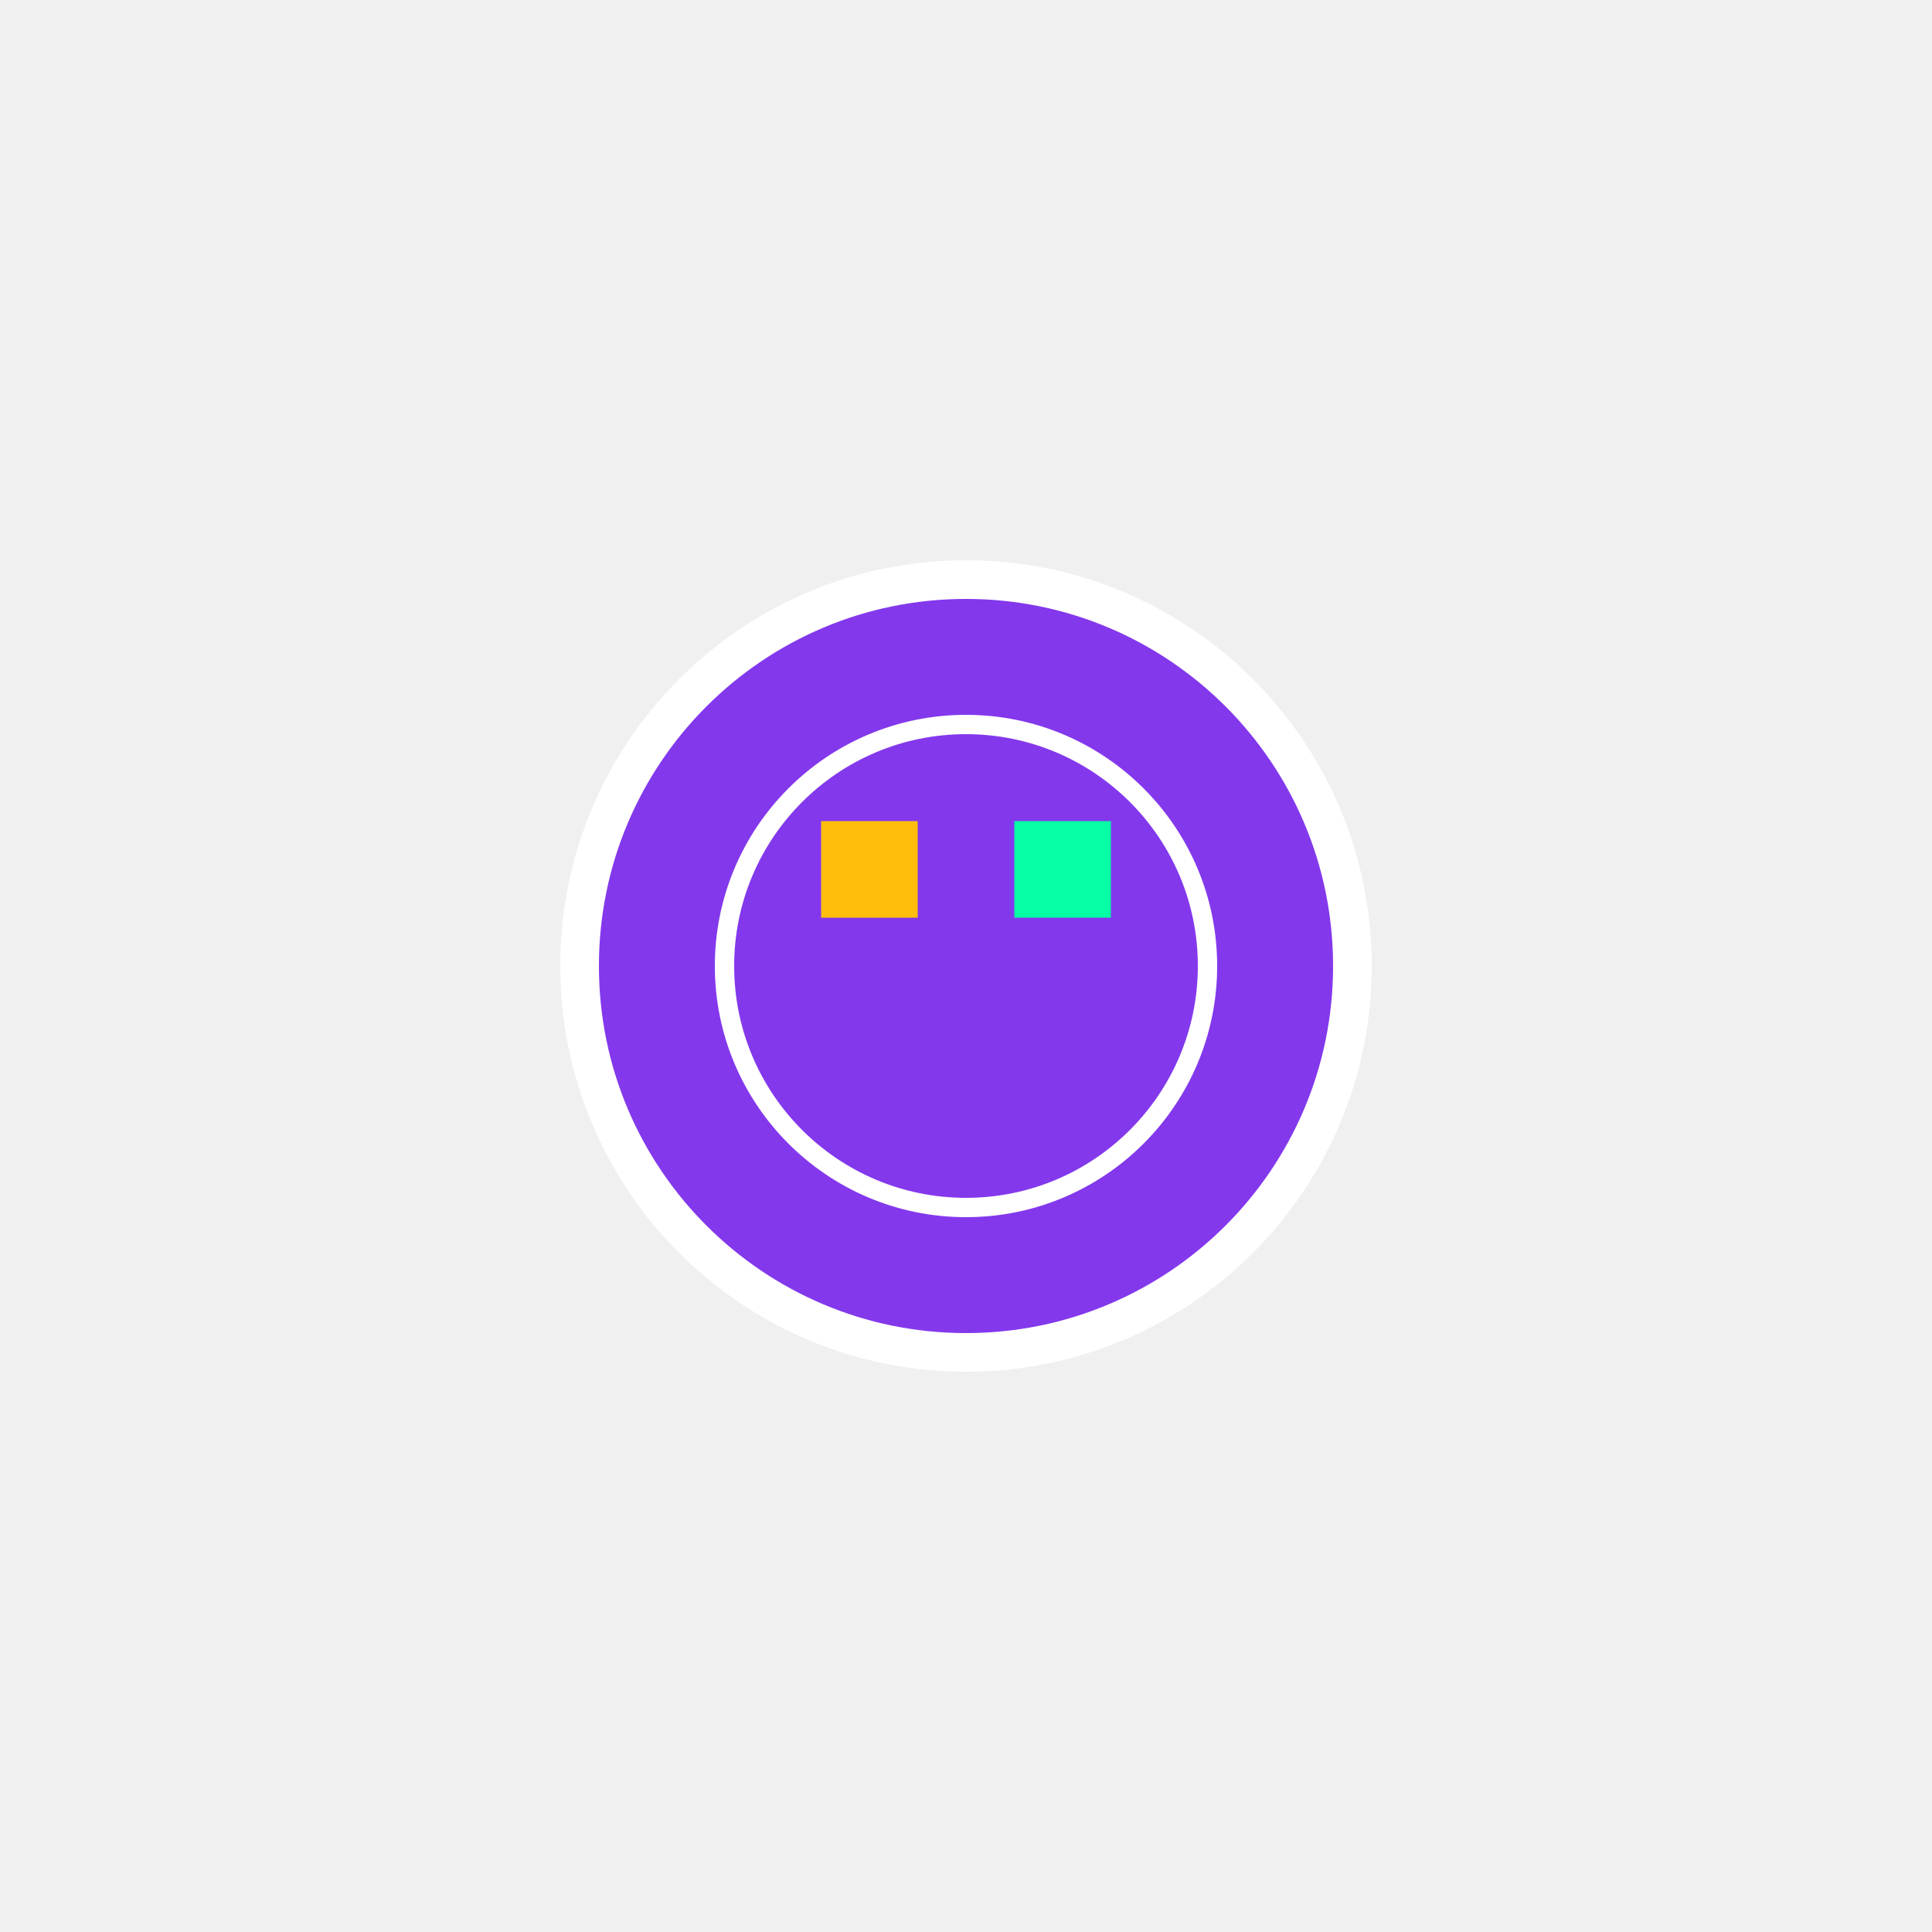
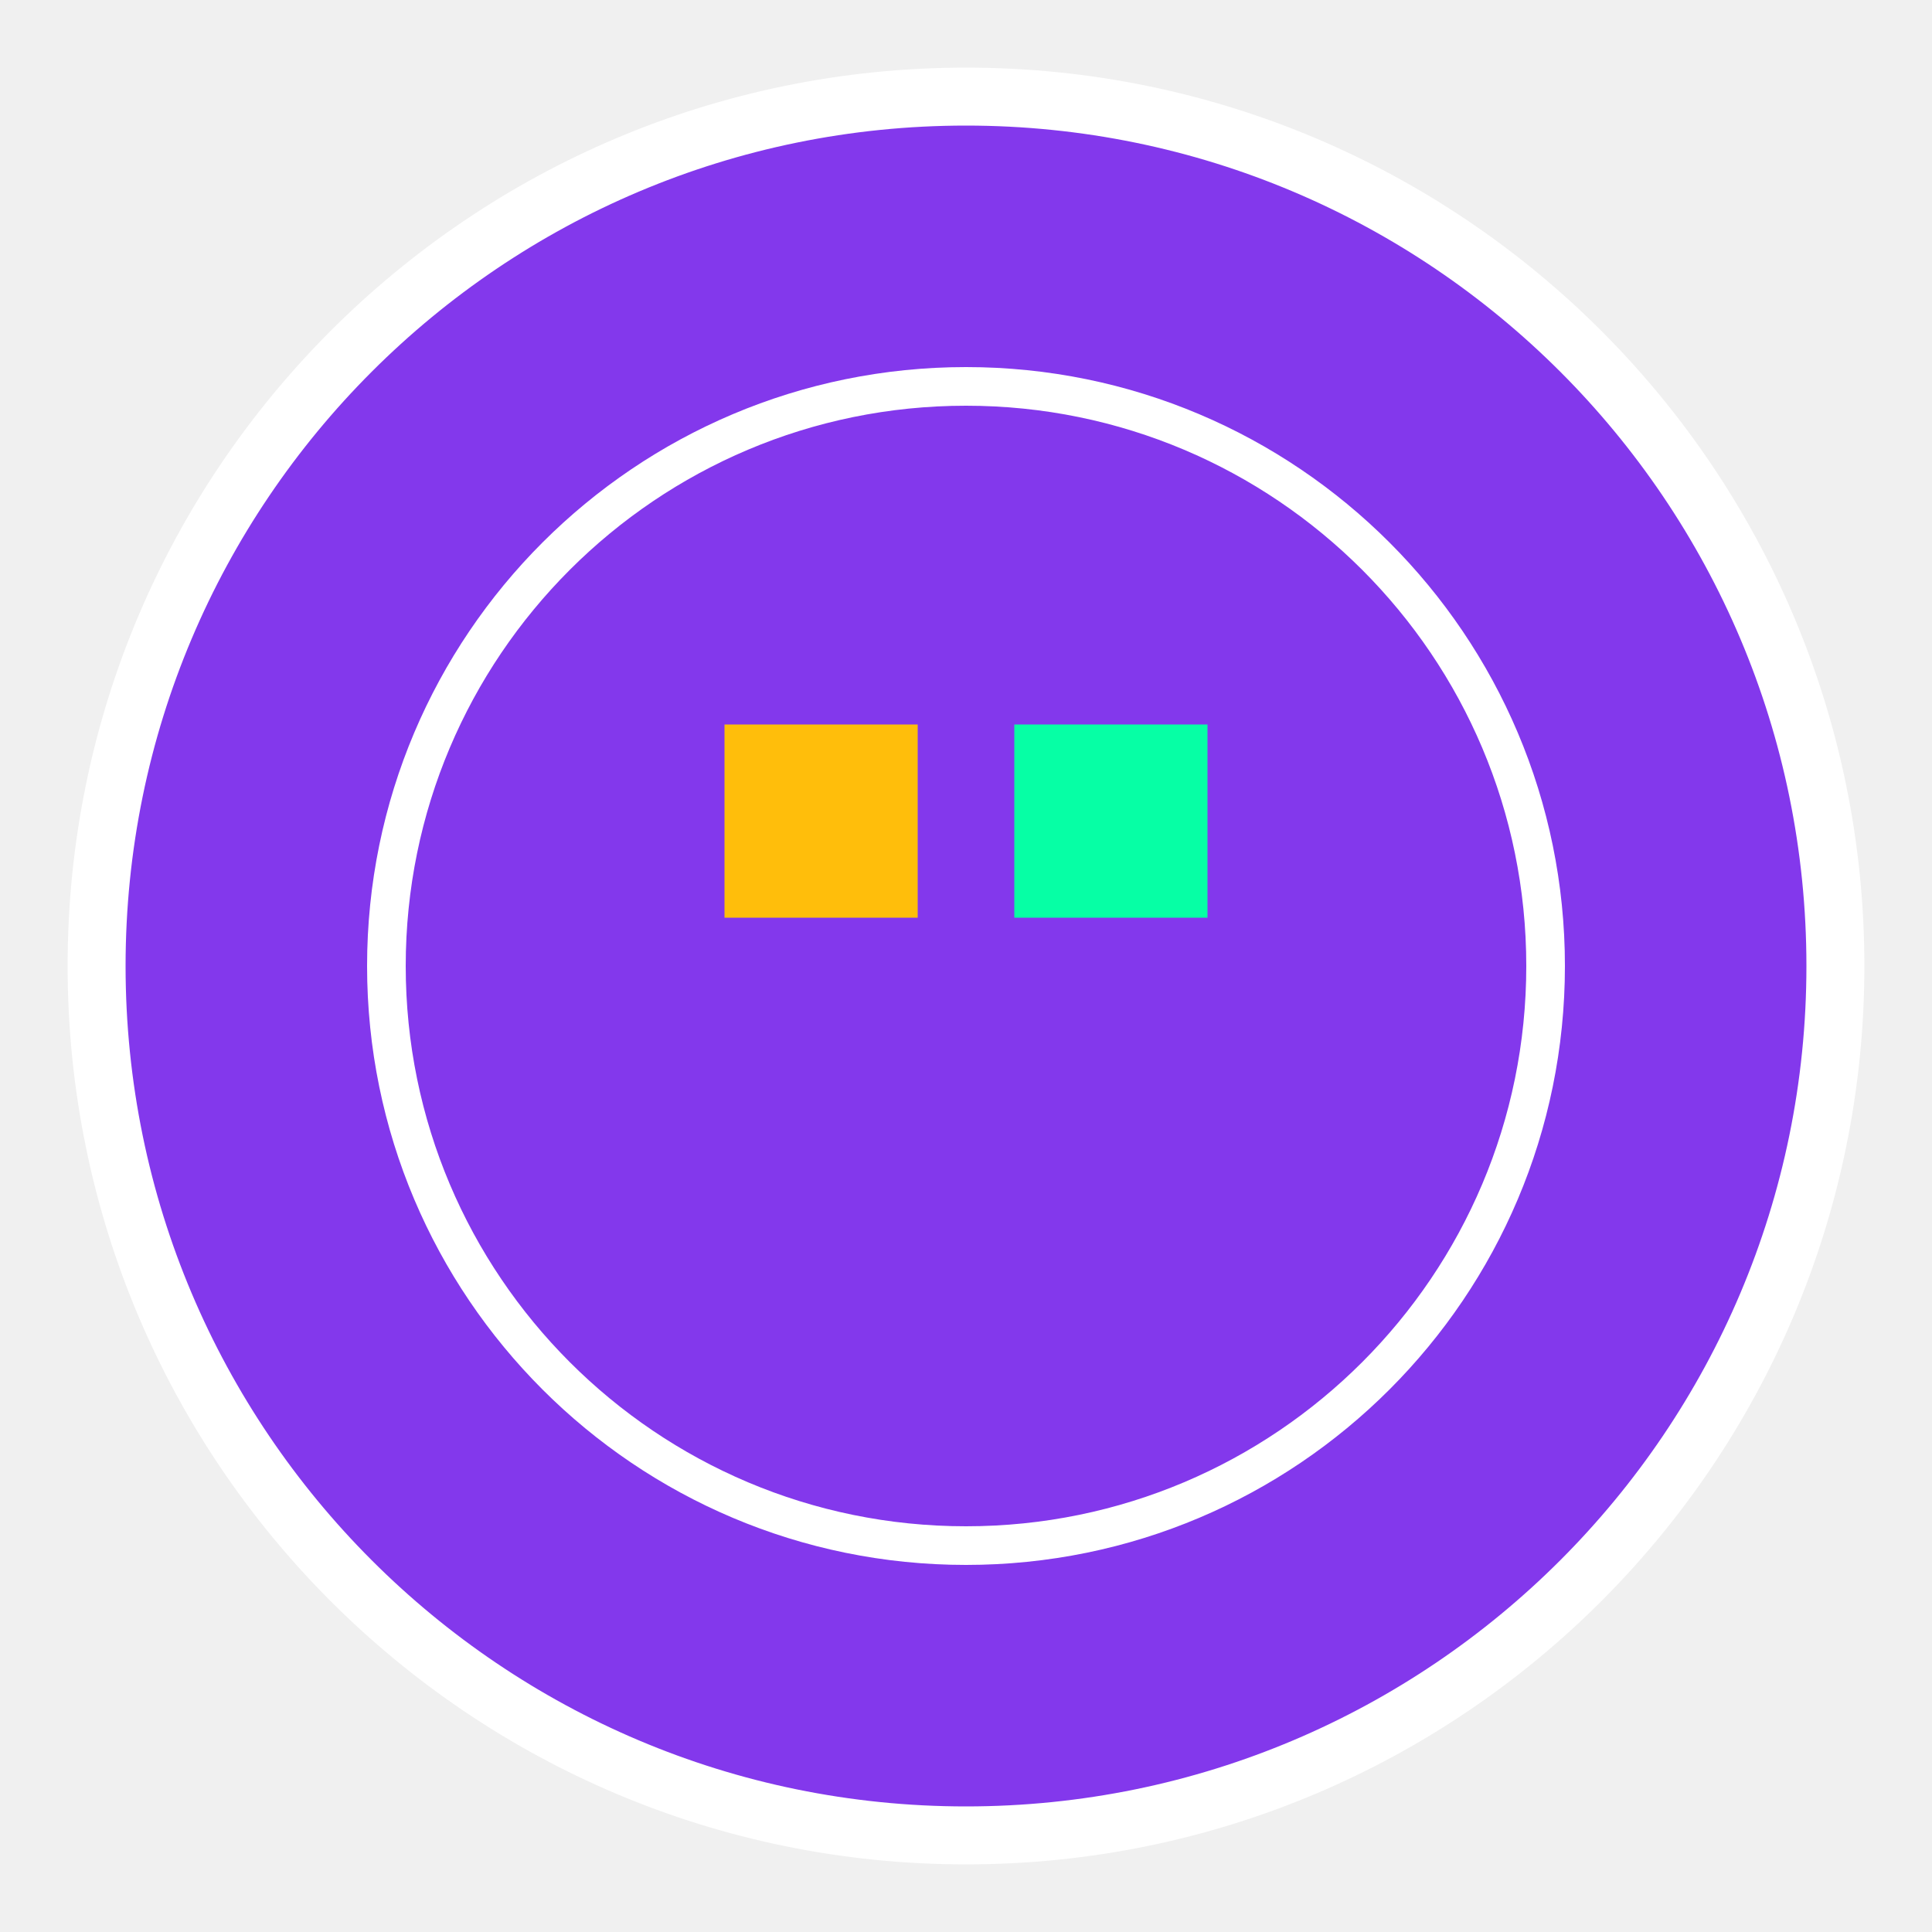
<svg xmlns="http://www.w3.org/2000/svg" width="210" height="210" viewBox="0 0 200 200">
-   <circle cx="100" cy="100" r="40" fill="#8338EC" stroke="#FFFFFF" stroke-width="4" />
-   <circle cx="100" cy="100" r="25" fill="none" stroke="#FFFFFF" stroke-width="2" />
-   <rect x="85" y="85" width="10" height="10" fill="#FFBE0B" />
-   <rect x="105" y="85" width="10" height="10" fill="#06FFA5" />
+   <circle cx="100" cy="100" r="90" fill="#8338EC" stroke="#FFFFFF" stroke-width="6" />
+   <circle cx="100" cy="100" r="60" fill="none" stroke="#FFFFFF" stroke-width="4" />
+   <rect x="75" y="75" width="20" height="20" fill="#FFBE0B" />
+   <rect x="105" y="75" width="20" height="20" fill="#06FFA5" />
</svg>
